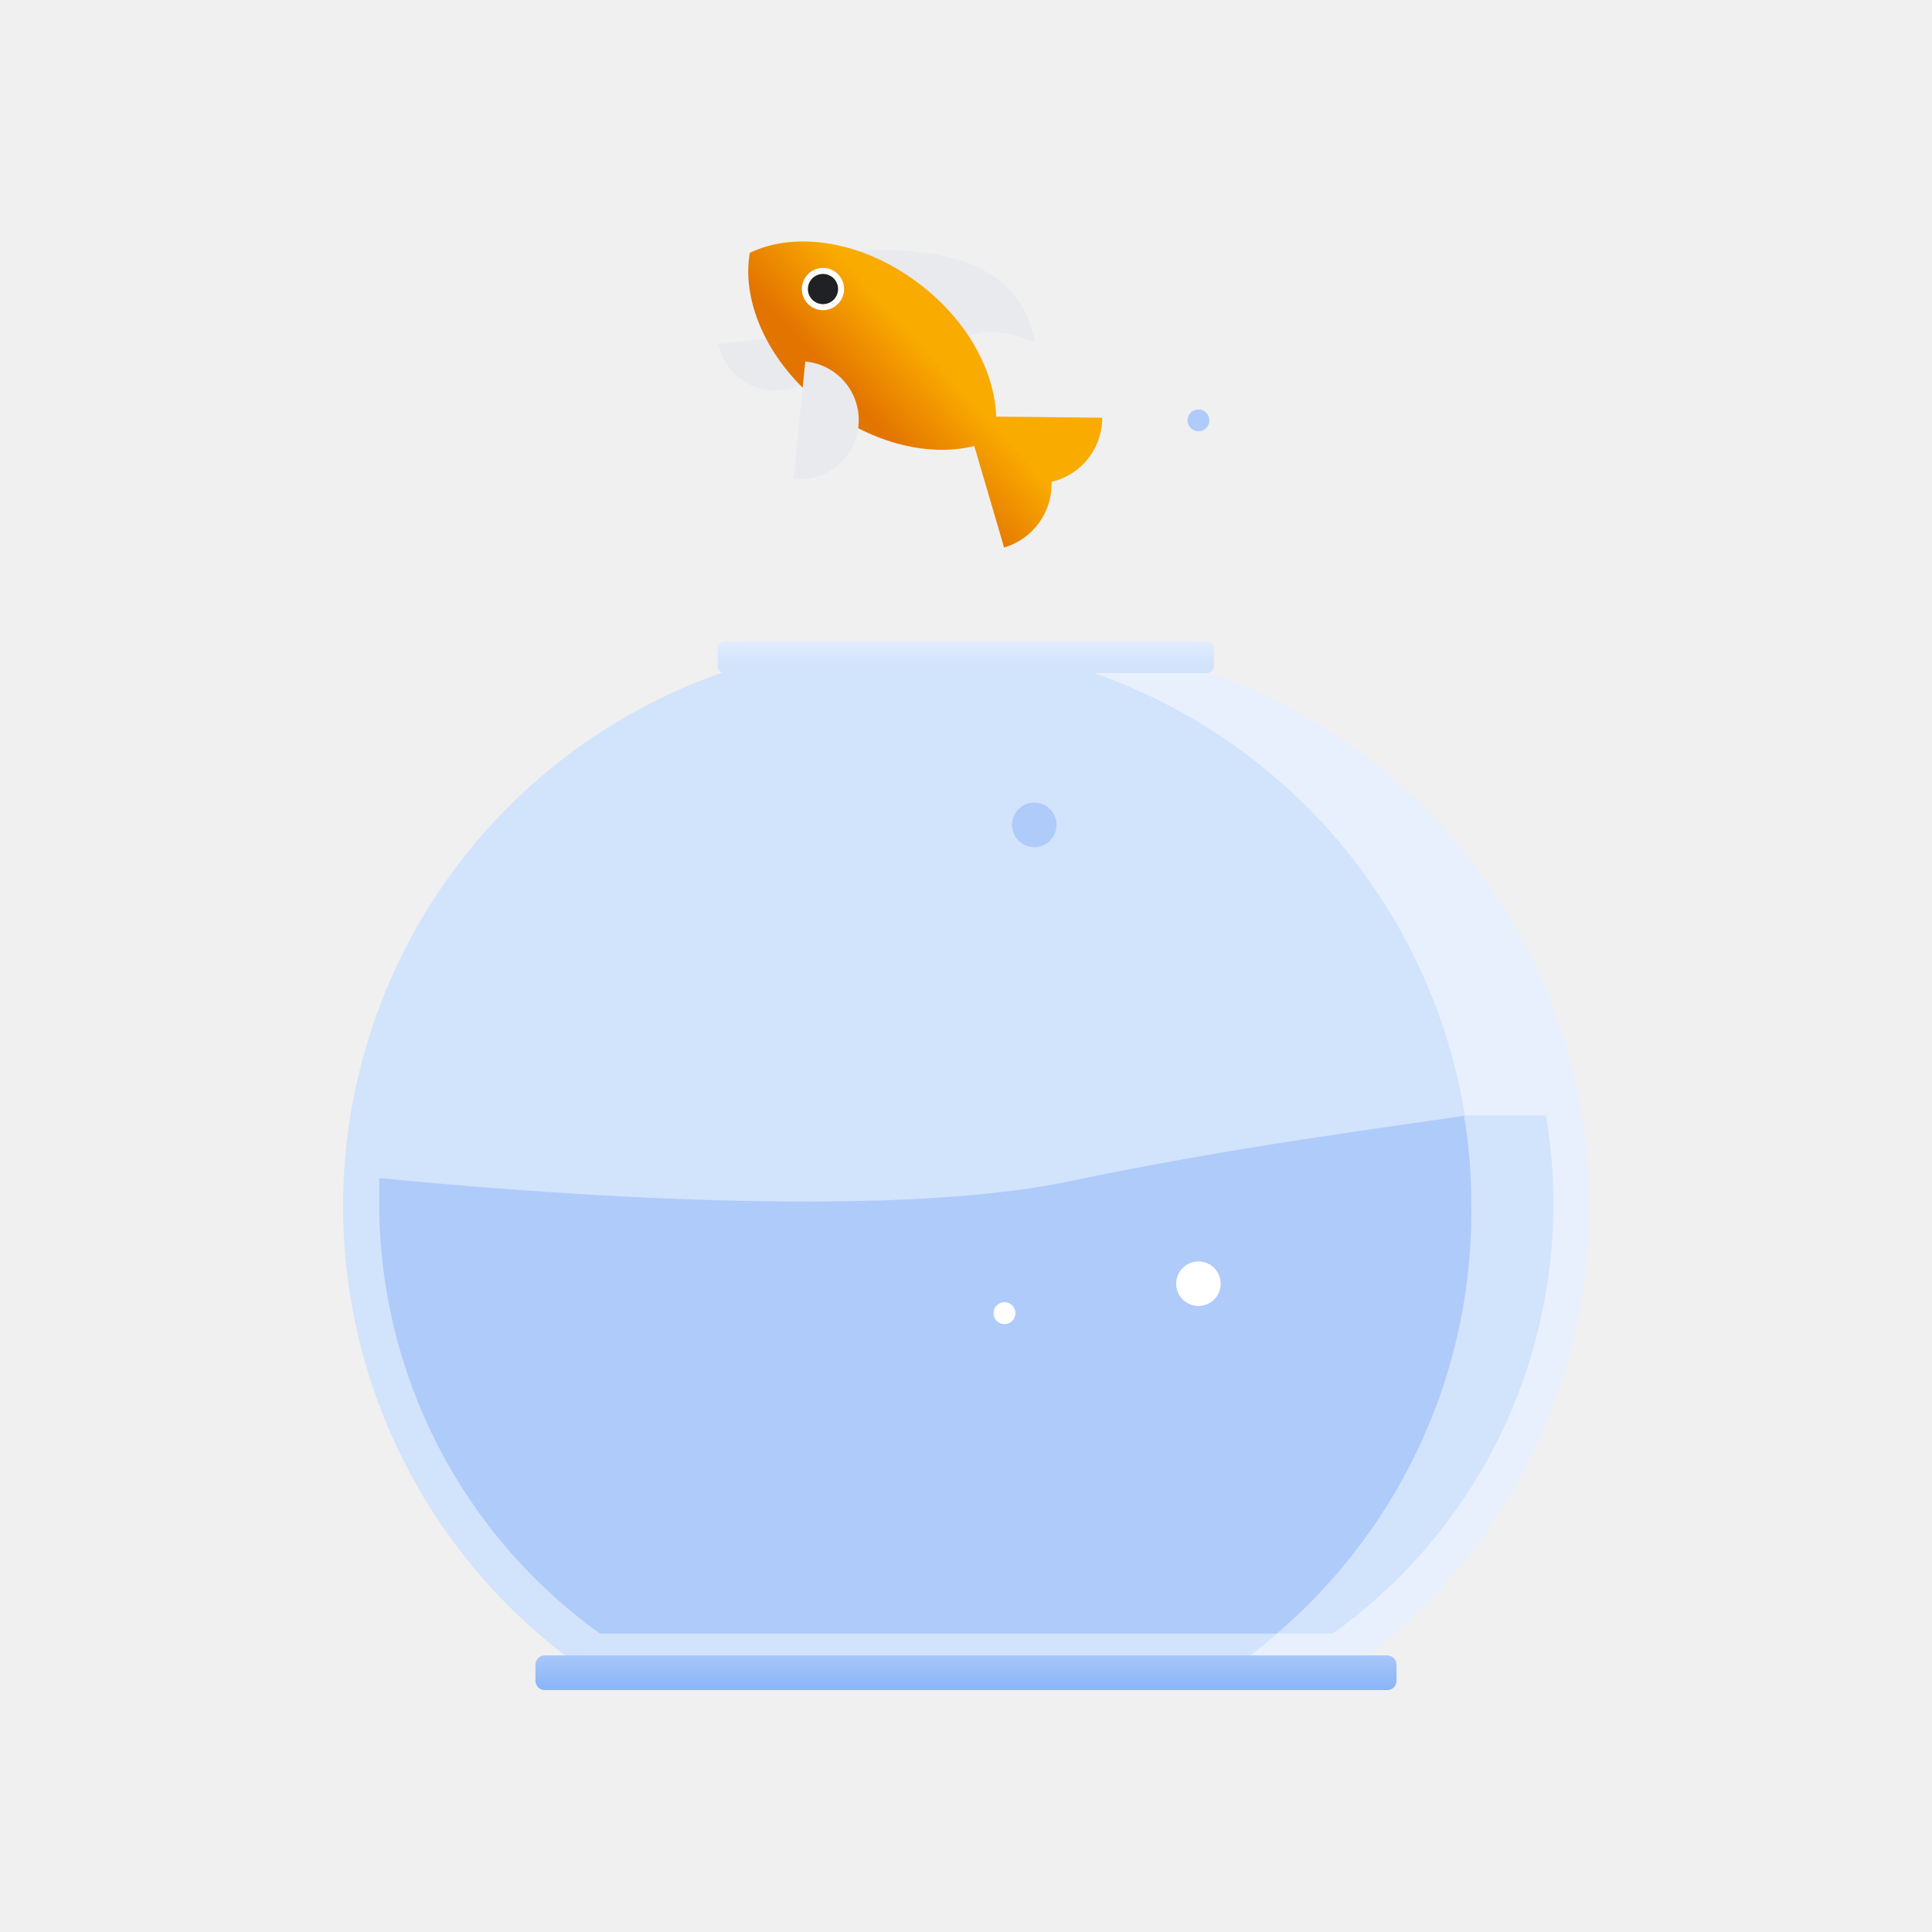
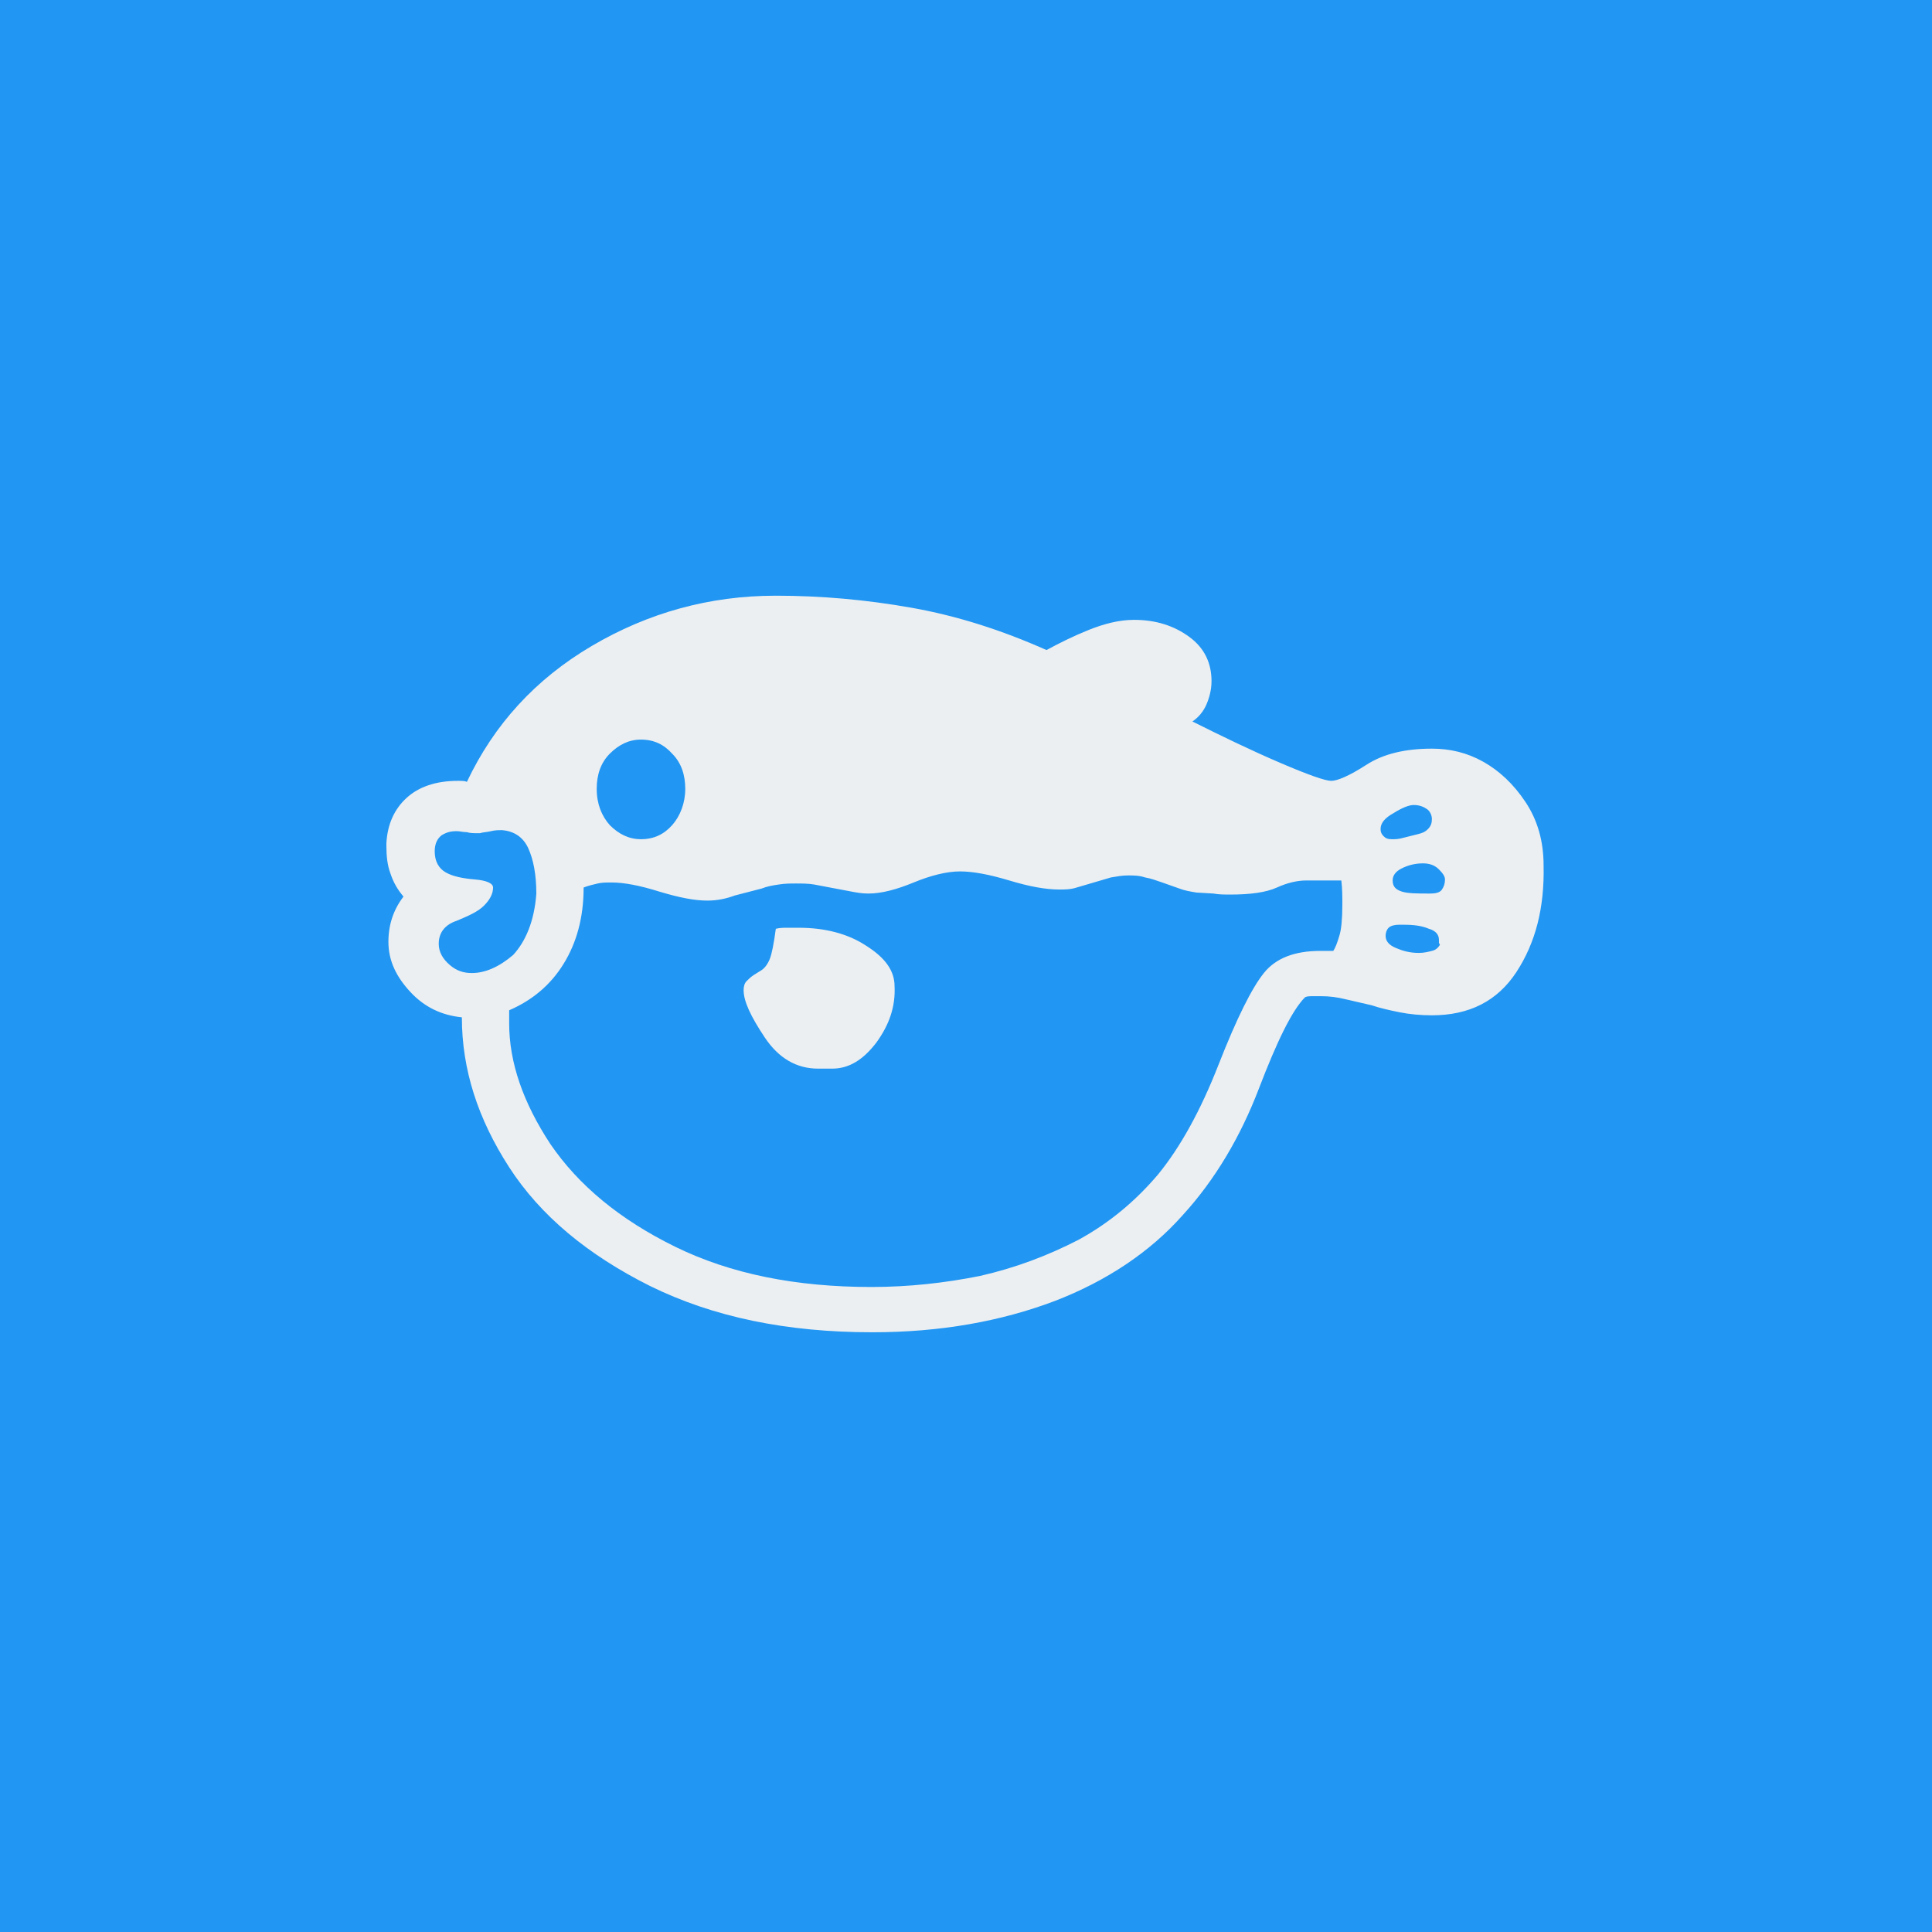
- <svg xmlns="http://www.w3.org/2000/svg" version="1.1" id="Layer_1" x="0px" y="0px" viewBox="0 0 512 512" style="enable-background:new 0 0 512 512;" xml:space="preserve">
+ <svg xmlns="http://www.w3.org/2000/svg" version="1.1" id="emoji" x="0px" y="0px" viewBox="0 0 192 192" style="enable-background:new 0 0 192 192;" xml:space="preserve">
  <style type="text/css">
- 	.st0{fill-rule:evenodd;clip-rule:evenodd;fill:#E8EAED;}
- 	.st1{fill-rule:evenodd;clip-rule:evenodd;fill:url(#SVGID_1_);}
- 	.st2{fill-rule:evenodd;clip-rule:evenodd;fill:#AECBFA;}
- 	.st3{fill-rule:evenodd;clip-rule:evenodd;fill:#FFFFFF;}
- 	.st4{fill-rule:evenodd;clip-rule:evenodd;fill:#202124;}
- 	.st5{fill-rule:evenodd;clip-rule:evenodd;fill:#E8F0FE;}
- 	.st6{fill-rule:evenodd;clip-rule:evenodd;fill:#D2E3FC;}
- 	.st7{fill-rule:evenodd;clip-rule:evenodd;fill:url(#Rectangle_1_);}
- 	.st8{fill-rule:evenodd;clip-rule:evenodd;fill:url(#SVGID_2_);}
+ 	.st0{fill:#2196F3;}
+ 	.st1{fill:#ECEFF1;}
</style>
-   <g id="Page-1">
-     <g id="fish-bowl">
-       <g>
-         <g>
-           <path id="Path" class="st0" d="M227.5,66.5c0,0,19.5-2,32.7,4.9c7.6,3.7,12.8,11,14,19.4c0,0-15.2-8.1-23.3,3.1L227.5,66.5z" />
-           <path class="st0" d="M221.3,87.5c0.2,8.1-5.8,14.9-13.8,15.9c-8,1-15.4-4.3-17.1-12.2L221.3,87.5z" />
-           <linearGradient id="SVGID_1_" gradientUnits="userSpaceOnUse" x1="3.824" y1="510.546" x2="4.327" y2="510.942" gradientTransform="matrix(50.7774 0 0 -43.9293 34.945 22536.75)">
-             <stop offset="0" style="stop-color:#E37400" />
-             <stop offset="0.75" style="stop-color:#F9AB00" />
-           </linearGradient>
-           <path class="st1" d="M292.1,110.7l-28.1-0.3c-0.4-12.1-7.7-25.6-20.4-35.2C228.8,63.9,211,61.1,198.7,67      c-2.3,13.4,5.2,29.8,20.1,41c12.7,9.7,27.7,13.1,39.4,10.2l7.9,26.9c7.7-2.3,12.8-9.4,12.6-17.4      C286.6,125.8,292.1,118.8,292.1,110.7L292.1,110.7z" />
-           <path class="st0" d="M213.4,95.8c5.6,0.5,10.5,4,12.8,9.1c2.3,5.1,1.7,11.1-1.6,15.6c-3.3,4.6-8.8,7-14.3,6.4L213.4,95.8z" />
-           <ellipse id="Oval" class="st2" cx="317.6" cy="111.4" rx="2.9" ry="2.9" />
-           <ellipse class="st3" cx="218.1" cy="76.6" rx="5.6" ry="5.6" />
-           <ellipse class="st4" cx="218.1" cy="76.6" rx="4" ry="4" />
-           <path class="st5" d="M271.5,170c-65,0-122.5,41.9-142.4,103.9s2.5,129.6,55.3,167.5h174.3c52.8-37.9,75.2-105.6,55.3-167.5      C394,211.9,336.4,170,271.5,170L271.5,170z" />
-           <path class="st6" d="M240.5,170c-65,0-122.5,41.9-142.4,103.9s2.5,129.6,55.3,167.5h174.3c52.8-37.9,75.2-105.6,55.3-167.5      C363.1,211.9,305.5,170,240.5,170z" />
-           <path class="st2" d="M100.5,312.2c0,2.2,0,4.5,0,6.7c0,45.2,21.8,87.7,58.5,114h179.5c33.3-28.4,52.2-70.2,51.6-114      c-0.1-7.8-0.8-15.6-2.1-23.2c-18.6,2.8-61.6,8.3-104.8,17.4C234.4,323.3,144.4,316.5,100.5,312.2z" />
-           <path class="st6" d="M409.7,295.6h-15.5H388c1.3,7.7,1.9,15.4,1.9,23.2c0.7,43.8-18.2,85.6-51.5,114.1h14.8      C396.8,401.7,418.6,348.4,409.7,295.6L409.7,295.6z" />
-           <linearGradient id="Rectangle_1_" gradientUnits="userSpaceOnUse" x1="2.33" y1="464.506" x2="2.33" y2="466.772" gradientTransform="matrix(123.6331 0 0 -5.0323 -32.0716 2785.516)">
-             <stop offset="0" style="stop-color:#8AB4F8" />
-             <stop offset="1" style="stop-color:#AECBFA" />
-           </linearGradient>
-           <path id="Rectangle" class="st7" d="M144.4,438.7h223.2c1.4,0,2.5,1.1,2.5,2.5v4.2c0,1.4-1.1,2.5-2.5,2.5H144.4      c-1.4,0-2.5-1.1-2.5-2.5v-4.2C141.9,439.8,143,438.7,144.4,438.7z" />
-           <linearGradient id="SVGID_2_" gradientUnits="userSpaceOnUse" x1="3.309" y1="489.314" x2="3.309" y2="487.258" gradientTransform="matrix(71.2269 0 0 -4.5794 20.3262 2407.661)">
-             <stop offset="0" style="stop-color:#E8F0FE" />
-             <stop offset="1" style="stop-color:#D2E3FC" />
-           </linearGradient>
-           <path class="st8" d="M192.1,170h127.7c1.1,0,1.9,0.9,1.9,1.9v4.6c0,1.1-0.9,1.9-1.9,1.9H192.1c-1.1,0-1.9-0.9-1.9-1.9v-4.6      C190.2,170.9,191.1,170,192.1,170z" />
-           <ellipse class="st3" cx="317.6" cy="340.2" rx="5.9" ry="5.9" />
-           <ellipse class="st2" cx="274.1" cy="218.6" rx="5.9" ry="5.9" />
-           <ellipse class="st3" cx="266.2" cy="348" rx="2.9" ry="2.9" />
-         </g>
-       </g>
-     </g>
+   <rect class="st0" width="192" height="192" />
+   <g>
+     <path class="st1" d="M150.7,96.6c-1.9,2.9-4.7,4.3-8.4,4.3c-1.1,0-2.2-0.1-3.2-0.3c-1-0.2-1.9-0.4-2.8-0.7l-2.6-0.6   c-0.8-0.2-1.6-0.3-2.4-0.3h-0.8c-0.3,0-0.6,0-0.8,0.1c-1.3,1.3-2.8,4.4-4.6,9.1s-4.3,9-7.6,12.6c-3.2,3.6-7.5,6.5-12.7,8.5   c-5.3,2-11.3,3.1-18.1,3.1c-8.5,0-15.8-1.5-22.1-4.6c-6.2-3.1-10.9-7-14-11.8c-3.1-4.8-4.7-9.7-4.7-14.9c-2-0.2-3.7-1-5.1-2.5   c-1.4-1.5-2.2-3.1-2.2-5c0-1.7,0.5-3.2,1.5-4.5c-0.6-0.7-1-1.4-1.3-2.3c-0.3-0.8-0.4-1.7-0.4-2.7v-0.3c0.1-1.9,0.8-3.4,2-4.5   c1.2-1.1,2.9-1.7,5.1-1.7c0.4,0,0.7,0,0.9,0.1c2.7-5.7,6.8-10.2,12.4-13.5c5.6-3.3,11.7-5,18.3-5c4.5,0,9,0.4,13.5,1.2   c4.5,0.8,8.9,2.2,13.4,4.2c1.3-0.7,2.7-1.4,4.2-2c1.5-0.6,3-1,4.5-1c2.2,0,4,0.6,5.5,1.7c1.5,1.1,2.2,2.6,2.2,4.4   c0,0.8-0.2,1.6-0.5,2.3s-0.8,1.3-1.4,1.7c3,1.5,5.9,2.9,8.7,4.1c2.8,1.2,4.5,1.8,5.1,1.8c0.6,0,1.8-0.5,3.5-1.6   c1.7-1.1,3.9-1.6,6.5-1.6c1.8,0,3.5,0.4,5.1,1.3c1.6,0.9,3,2.2,4.2,4s1.8,3.9,1.8,6.3C153.5,90.2,152.6,93.7,150.7,96.6z    M53.3,88.8c0-1.9-0.3-3.4-0.8-4.5s-1.4-1.7-2.6-1.8c-0.4,0-0.7,0-1.1,0.1s-0.8,0.1-1.1,0.2h-0.3c-0.3,0-0.7,0-1-0.1   c-0.4,0-0.7-0.1-1-0.1c-0.6,0-1,0.1-1.5,0.4c-0.4,0.3-0.7,0.8-0.7,1.6c0,1,0.4,1.7,1.1,2.1c0.7,0.4,1.7,0.6,2.9,0.7   s1.8,0.4,1.8,0.8c0,0.6-0.3,1.2-0.9,1.8s-1.5,1-2.7,1.5c-1.2,0.4-1.8,1.2-1.8,2.3c0,0.8,0.4,1.5,1.1,2.1s1.4,0.8,2.2,0.8   c1.3,0,2.7-0.6,4.1-1.8C52.2,93.6,53.1,91.6,53.3,88.8z M133.3,87.5c-0.6,0-1.1,0-1.7,0s-1.2,0-1.8,0c-0.8,0-1.8,0.2-2.9,0.7   s-2.7,0.7-4.6,0.7c-0.6,0-1.2,0-1.7-0.1l-1.7-0.1c-0.6-0.1-1.2-0.2-1.7-0.4l-1.7-0.6c-0.6-0.2-1.1-0.4-1.7-0.5   c-0.6-0.2-1.1-0.2-1.7-0.2s-1.1,0.1-1.7,0.2l-3.4,1c-0.6,0.2-1.2,0.2-1.7,0.2c-1.4,0-3-0.3-5-0.9c-2-0.6-3.6-0.9-4.9-0.9   c-1.3,0-2.9,0.4-4.6,1.1s-3.2,1.1-4.5,1.1c-0.6,0-1.2-0.1-1.7-0.2l-3.7-0.7c-0.6-0.1-1.2-0.1-1.8-0.1c-0.5,0-1.1,0-1.7,0.1   c-0.7,0.1-1.2,0.2-1.7,0.4L73,89c-0.8,0.3-1.7,0.5-2.7,0.5c-1.3,0-2.8-0.3-4.8-0.9c-1.9-0.6-3.5-0.9-4.7-0.9c-0.5,0-1,0-1.4,0.1   S58.5,88,58,88.2c0,3-0.7,5.5-2,7.6c-1.3,2.1-3.1,3.6-5.4,4.6v0.6c0,0.2,0,0.4,0,0.7c0,3.9,1.4,7.9,4.1,12   c2.8,4.1,6.9,7.5,12.4,10.2s12,4,19.5,4c3.7,0,7.3-0.4,10.8-1.1c3.5-0.8,6.7-2,9.8-3.6c3.1-1.7,5.7-3.9,7.9-6.5   c2.2-2.7,4.2-6.3,6-10.9s3.3-7.6,4.5-9.1c1.2-1.5,3.1-2.2,5.6-2.2c0.2,0,0.5,0,0.7,0c0.2,0,0.4,0,0.6,0c0.2-0.3,0.4-0.8,0.6-1.5   c0.2-0.6,0.3-1.7,0.3-3.1C133.4,89.1,133.4,88.3,133.3,87.5z M60.6,82c0.9,0.9,1.9,1.4,3.1,1.4c1.3,0,2.3-0.5,3.1-1.4   s1.3-2.2,1.3-3.6c0-1.4-0.4-2.6-1.3-3.5C66,74,65,73.5,63.7,73.5c-1.2,0-2.2,0.5-3.1,1.4c-0.9,0.9-1.3,2.1-1.3,3.5   C59.3,79.9,59.8,81.1,60.6,82z M87.1,103.6c-1.3,1.7-2.7,2.6-4.4,2.6l-1.4,0c-2.1,0-3.9-1-5.3-3.1c-1.4-2.1-2.1-3.6-2.1-4.7   c0-0.4,0.1-0.7,0.3-0.9c0.2-0.2,0.4-0.4,0.7-0.6l0.8-0.5c0.3-0.2,0.6-0.6,0.8-1.1s0.4-1.5,0.6-3c0.4-0.1,0.8-0.1,1.1-0.1   s0.8,0,1.2,0c2.6,0,4.9,0.6,6.7,1.8c1.9,1.2,2.8,2.5,2.8,4C89,100,88.4,101.8,87.1,103.6z M139.3,83.3l0.8-0.2l0.8-0.2   c0.4-0.1,0.7-0.2,1-0.5s0.4-0.6,0.4-1s-0.2-0.8-0.5-1c-0.3-0.2-0.7-0.4-1.3-0.4c-0.5,0-1.2,0.3-2,0.8c-0.9,0.5-1.3,1-1.3,1.6   c0,0.3,0.1,0.5,0.3,0.7s0.4,0.3,0.8,0.3S138.9,83.4,139.3,83.3z M143,93.7c0-0.1,0-0.2,0-0.3c0-0.5-0.3-0.9-1-1.1   c-0.7-0.3-1.5-0.4-2.5-0.4H139c-0.4,0-0.8,0.1-1,0.3s-0.3,0.5-0.3,0.8c0,0.5,0.3,0.9,1,1.2s1.4,0.5,2.3,0.5c0.5,0,0.9-0.1,1.3-0.2   c0.4-0.1,0.6-0.3,0.8-0.6L143,93.7z M143,86.4c-0.4-0.4-0.9-0.6-1.6-0.6c-0.8,0-1.5,0.2-2.1,0.5s-0.9,0.7-0.9,1.2   c0,0.6,0.3,0.9,0.9,1.1c0.6,0.2,1.6,0.2,2.8,0.2c0.6,0,1-0.1,1.2-0.4c0.2-0.3,0.3-0.6,0.3-1C143.6,87.1,143.4,86.8,143,86.4z" />
  </g>
</svg>
